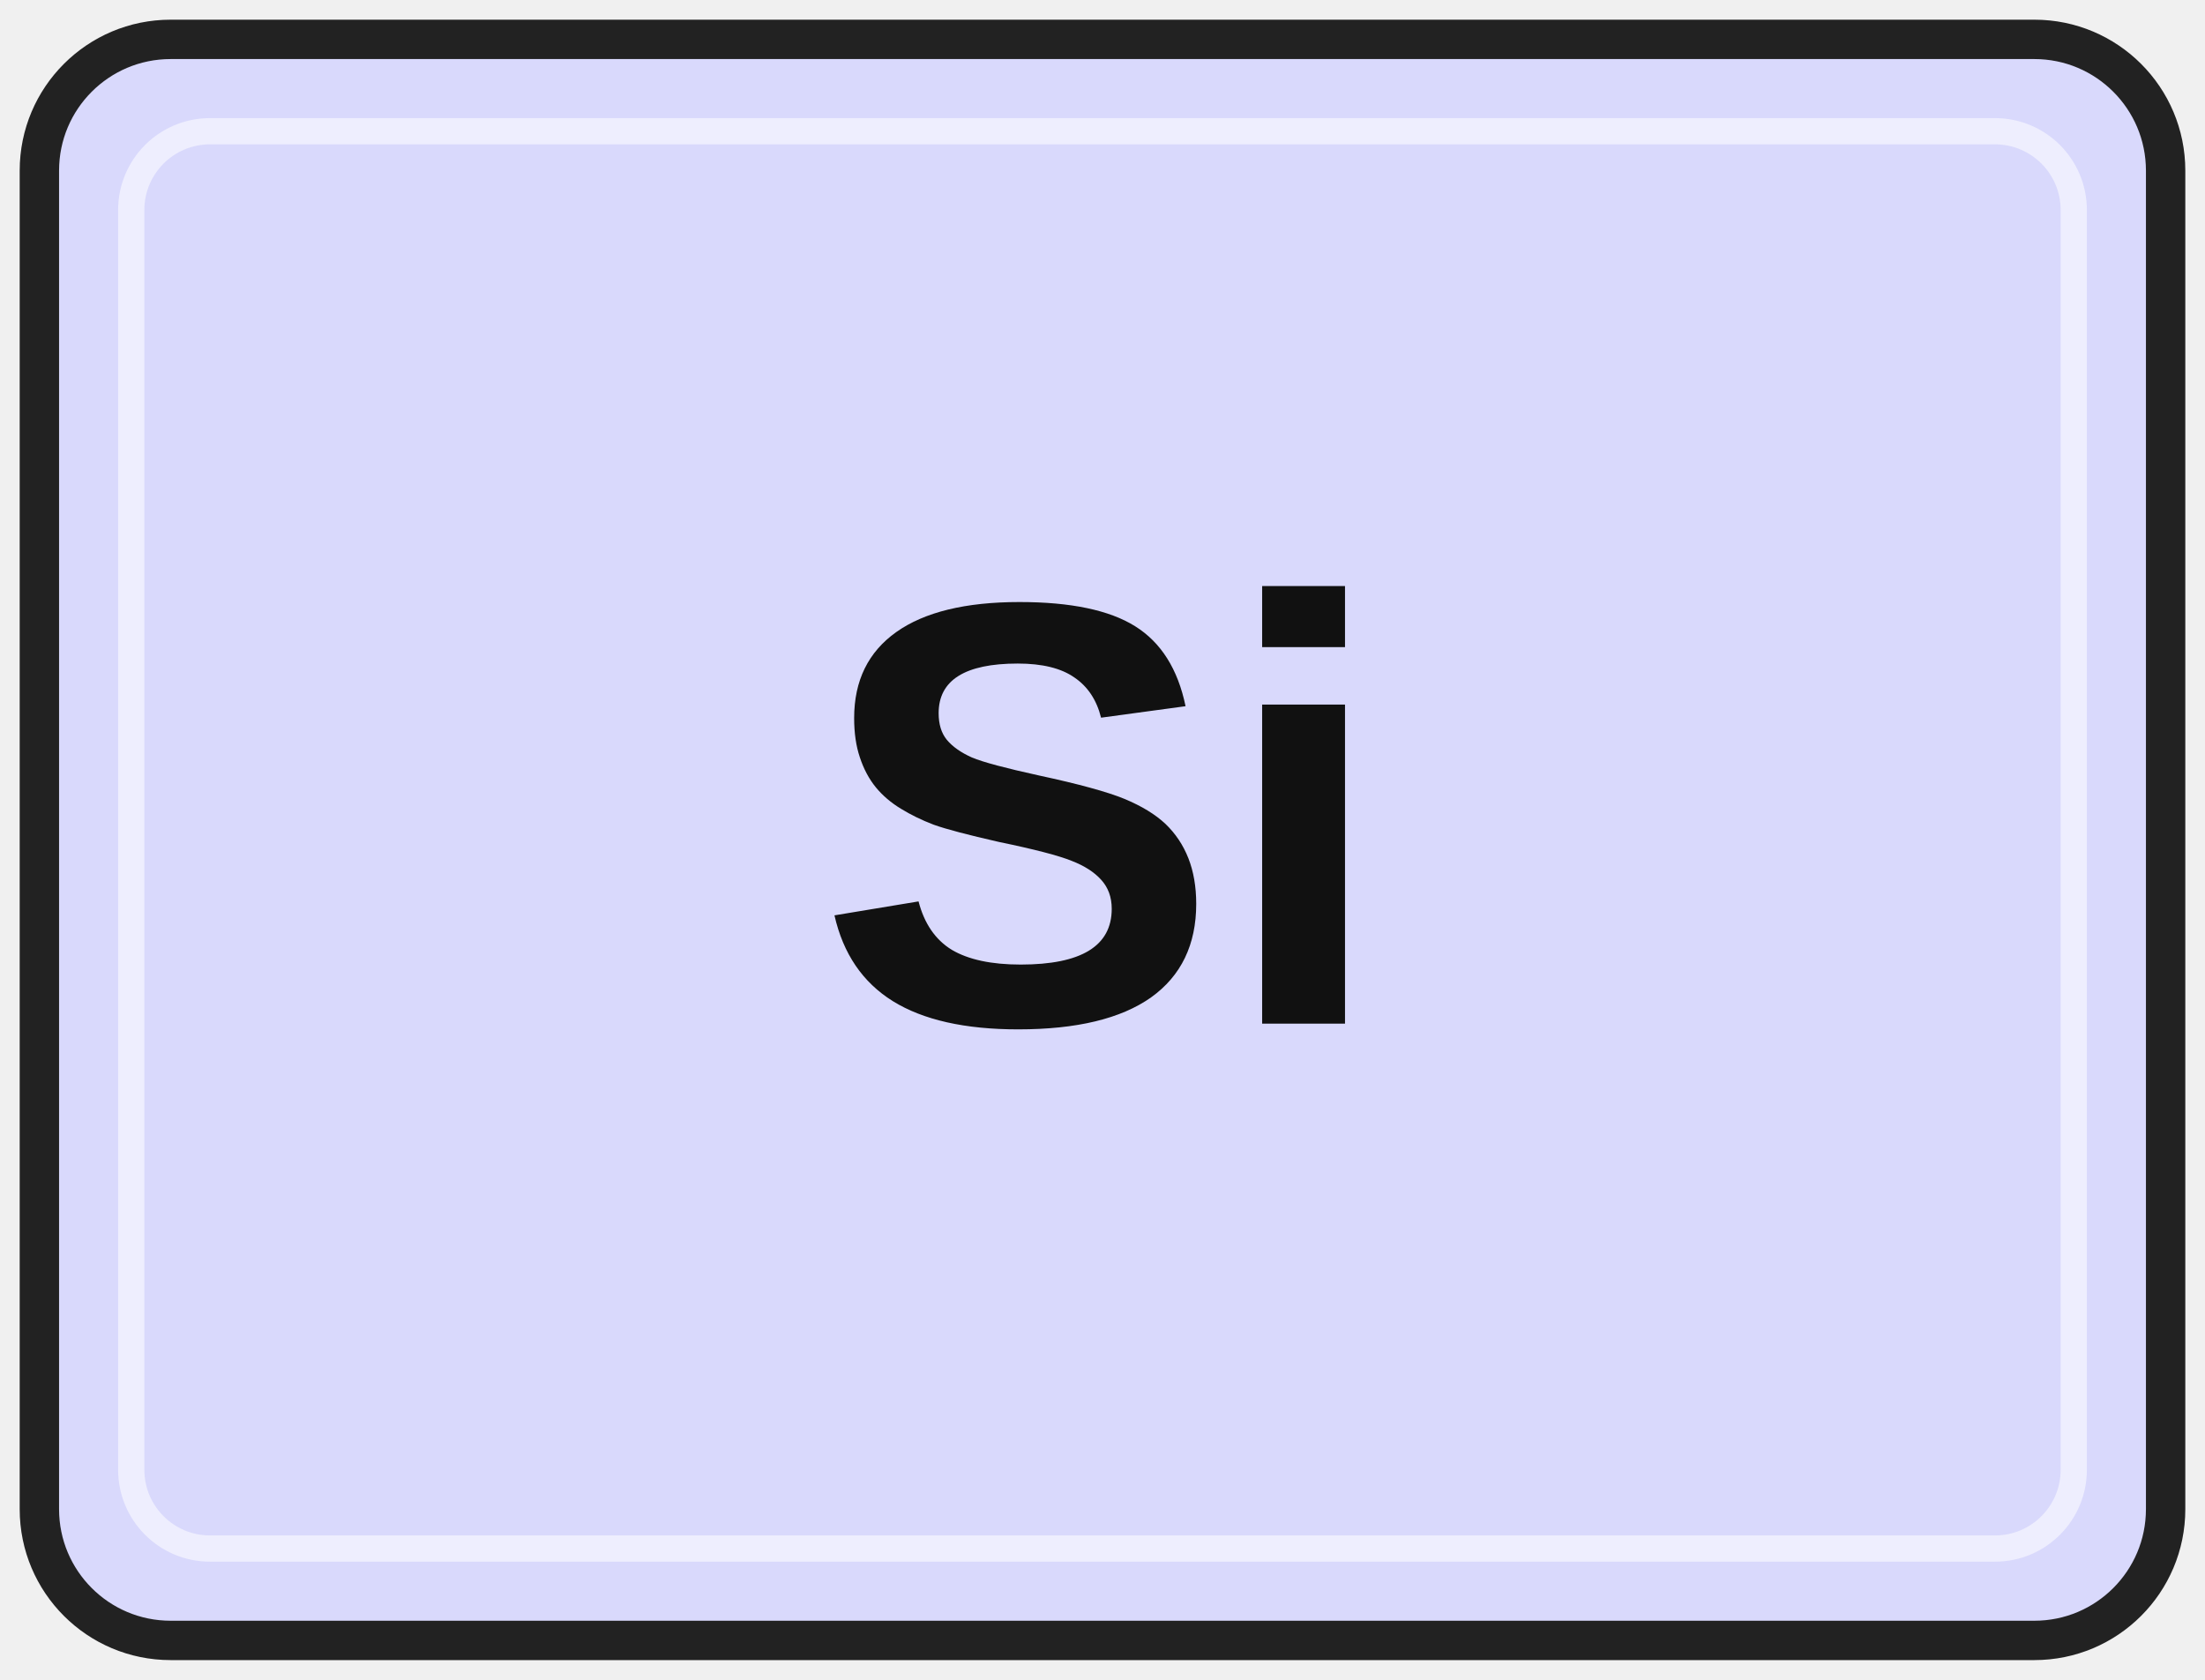
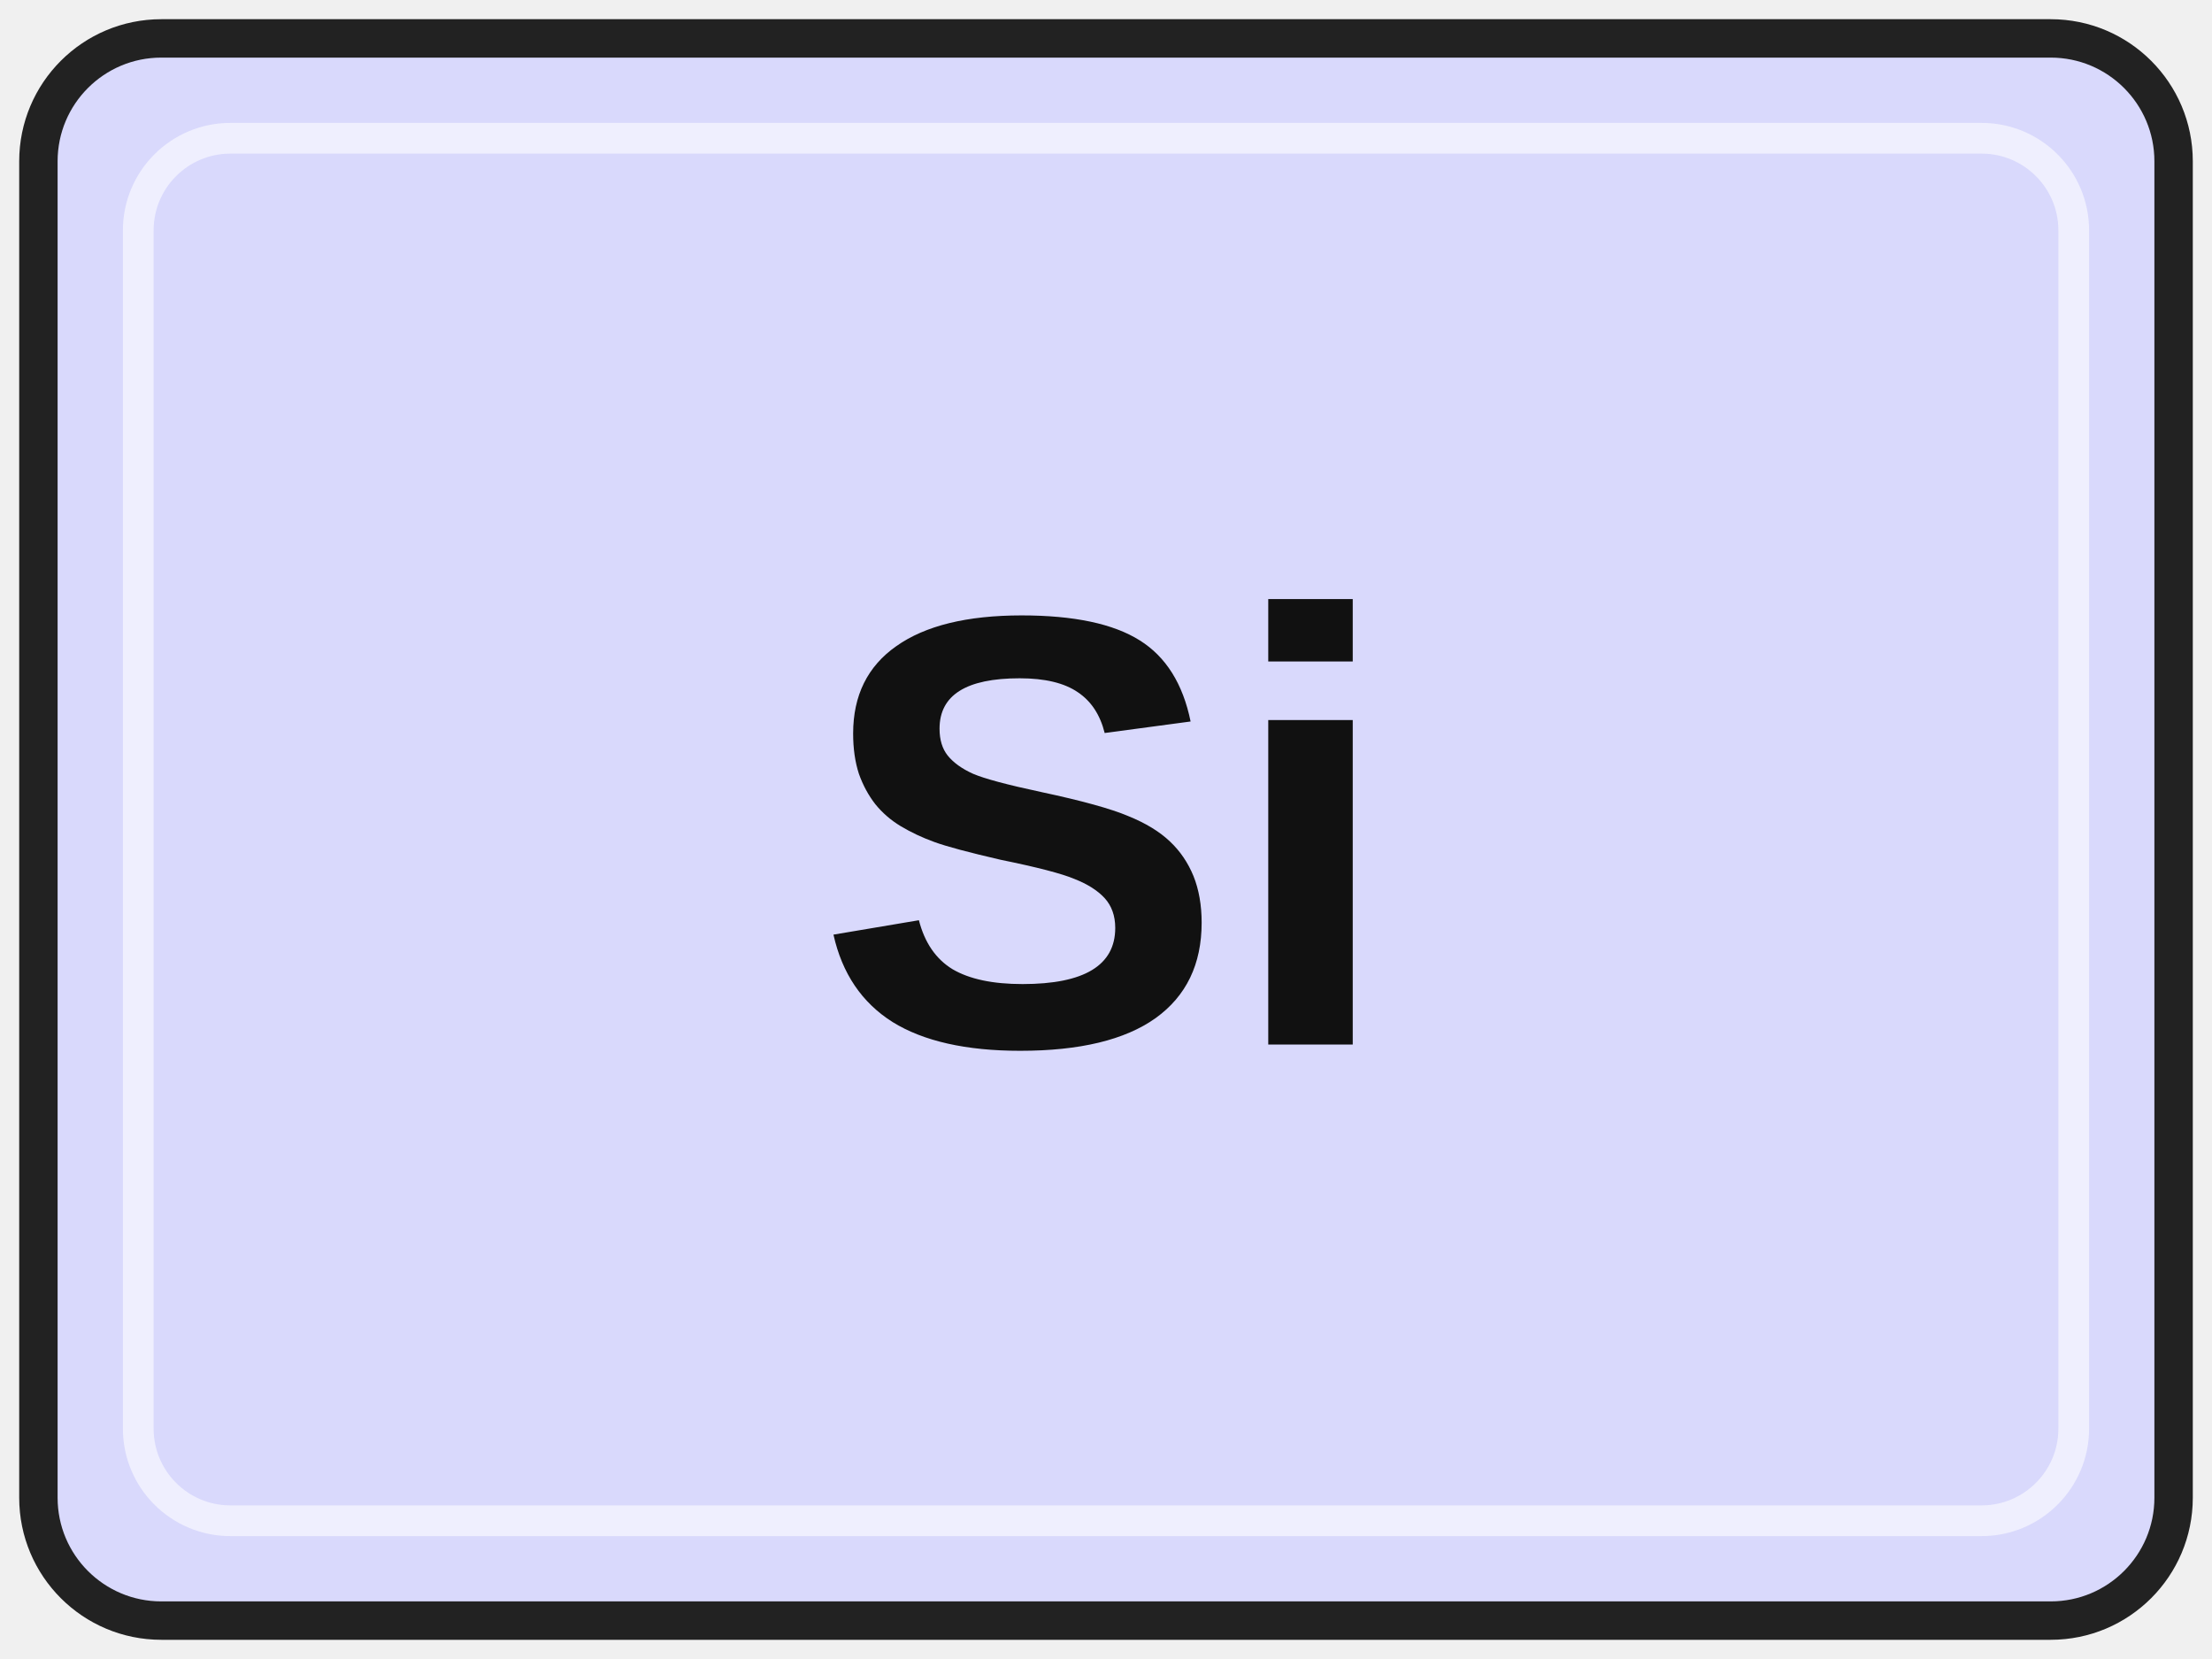
- <svg xmlns="http://www.w3.org/2000/svg" width="84" height="64" viewBox="0 0 84 64" role="img" aria-labelledby="title desc">
-   <rect x="1.5" y="1.5" width="81" height="61" rx="5" fill="#D9D9FC" stroke="#222222" stroke-width="1.5" />
-   <rect x="5" y="5" width="74" height="54" rx="3" fill="none" stroke="#FFFFFF" stroke-opacity="0.55" />
-   <text x="42" y="39" text-anchor="middle" font-family="Arial, Helvetica, sans-serif" font-size="23" font-weight="700" fill="#111111">Si</text>
+ <svg xmlns="http://www.w3.org/2000/svg" width="72" height="54" viewBox="0 0 72 54" role="img" aria-labelledby="title desc">
+   <rect x="1.25" y="1.25" width="69.5" height="51.5" rx="4" fill="#D9D9FC" stroke="#222222" stroke-width="1.25" />
+   <rect x="4.5" y="4.5" width="63" height="45" rx="3" fill="none" stroke="#FFFFFF" stroke-opacity="0.58" />
+   <text x="36" y="34" text-anchor="middle" font-family="Arial, Helvetica, sans-serif" font-size="20" font-weight="700" fill="#111111">Si</text>
</svg>
